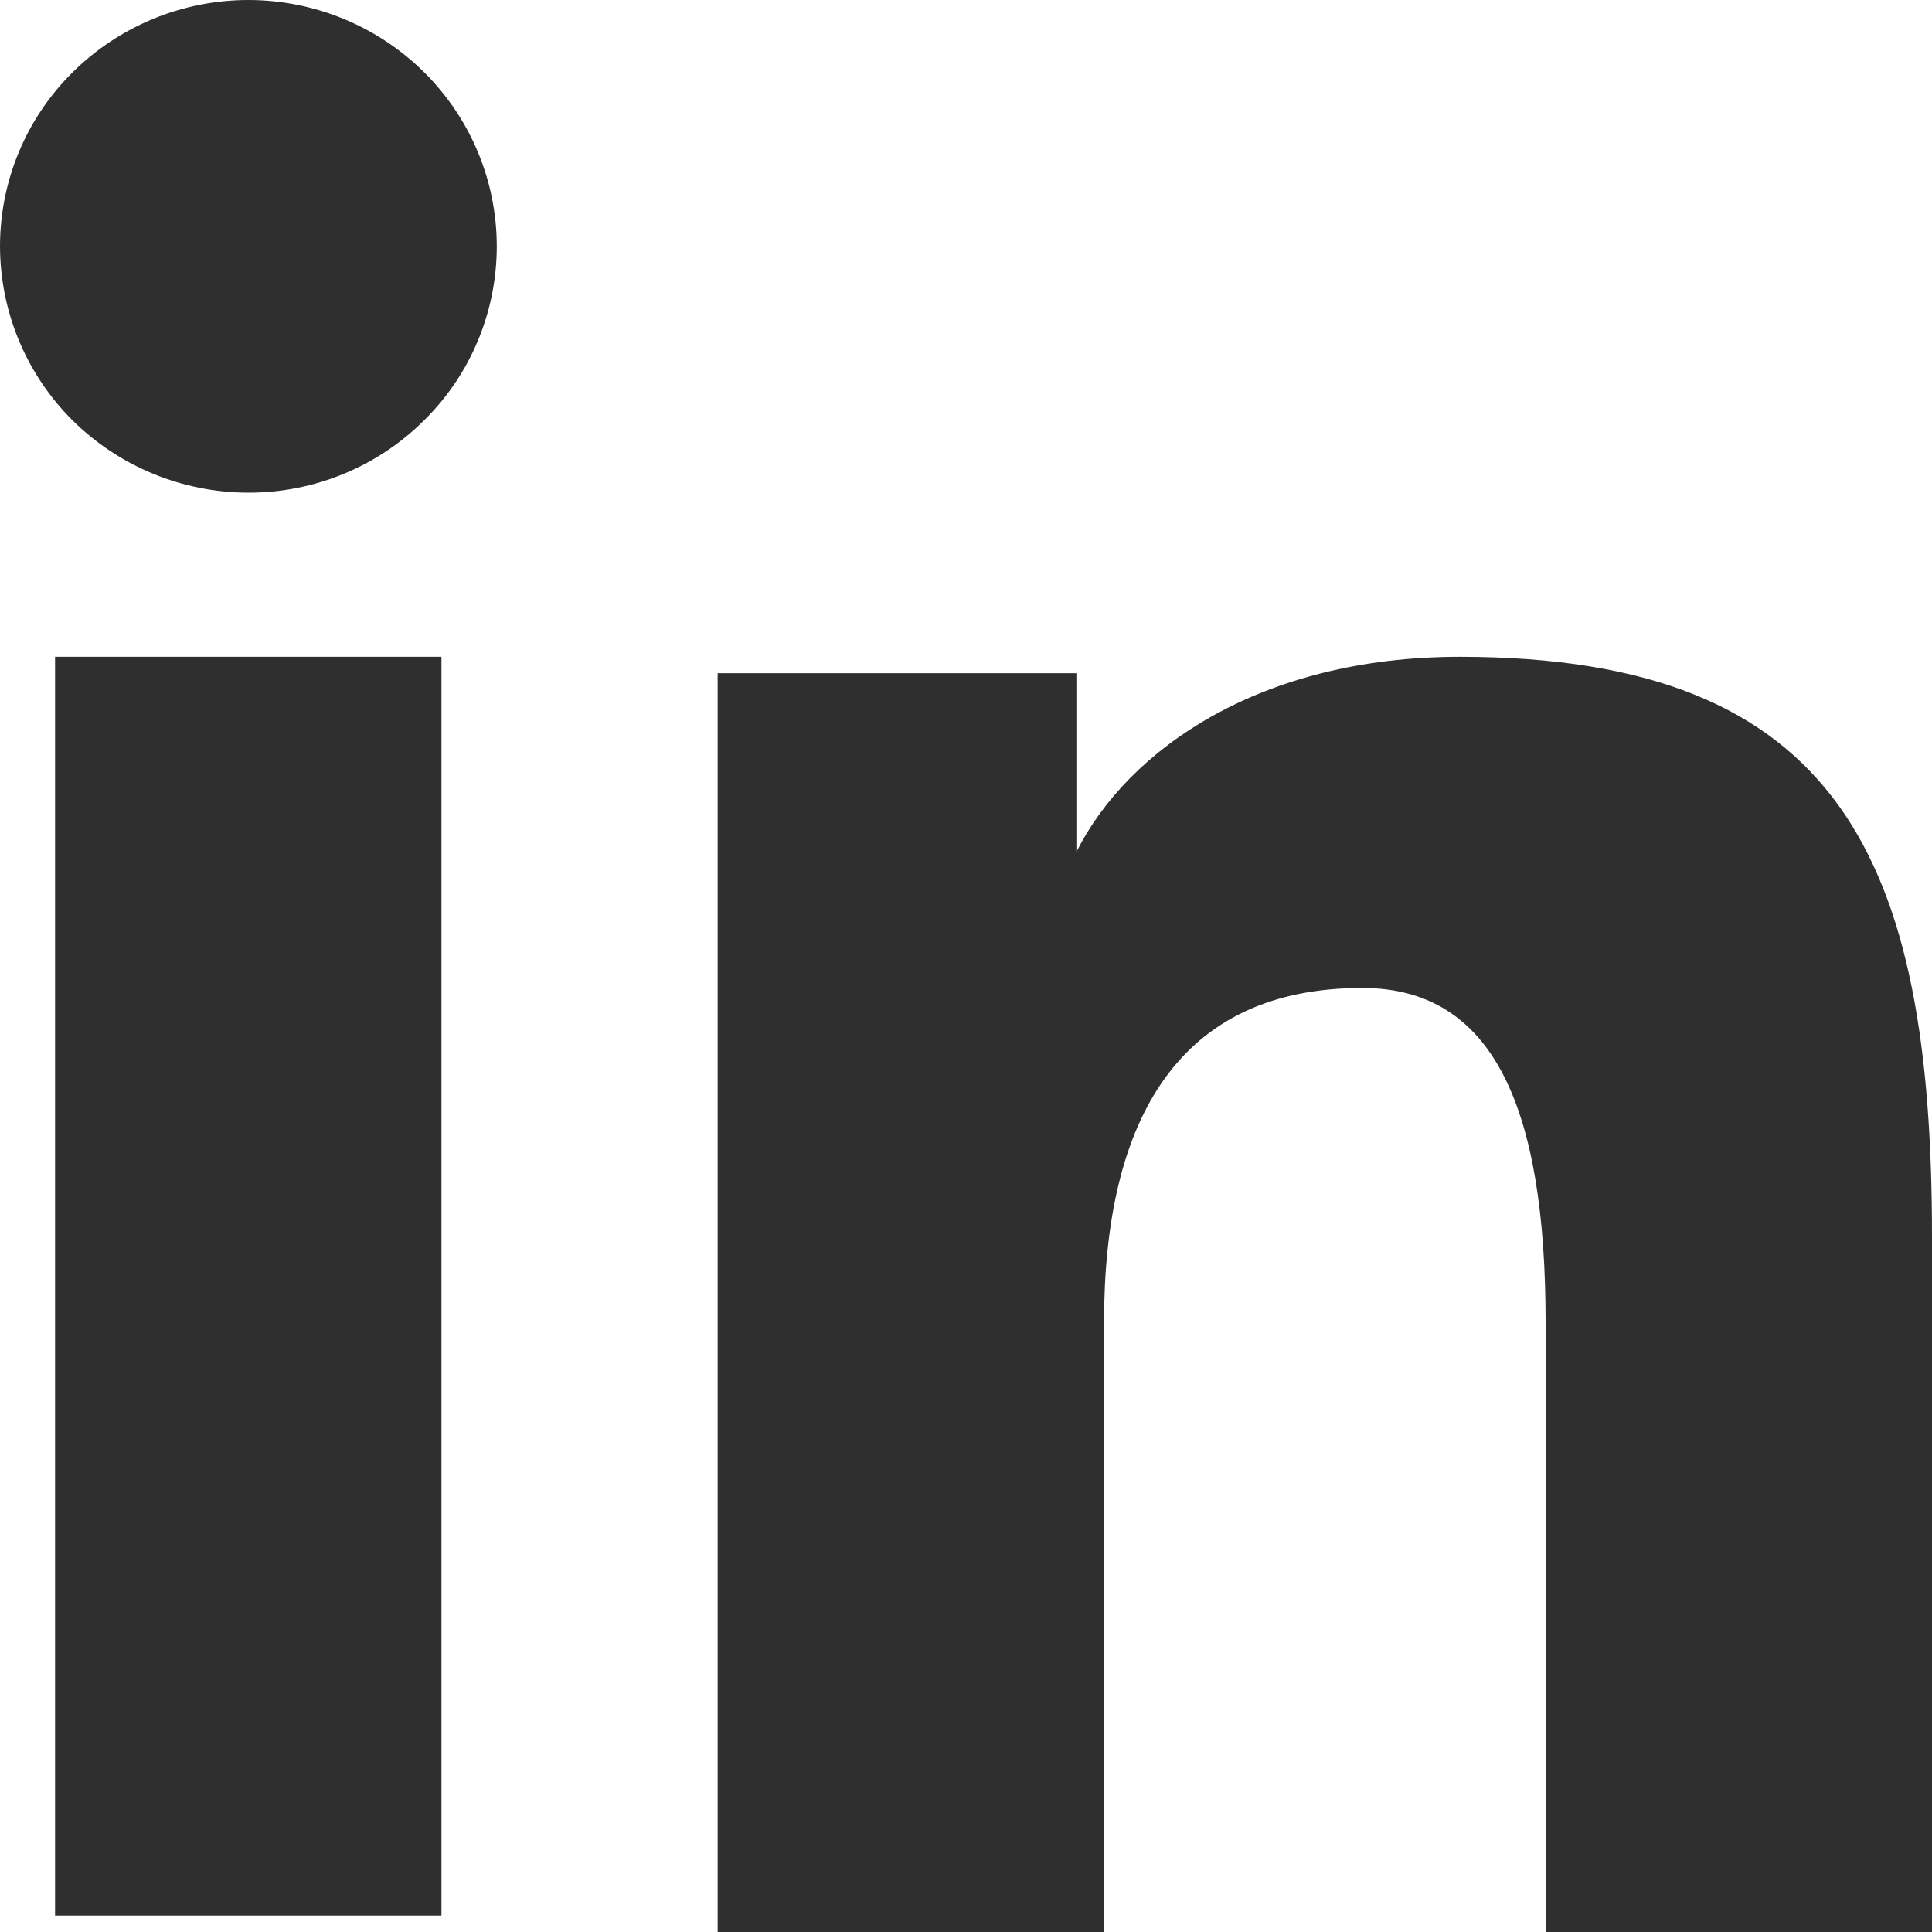
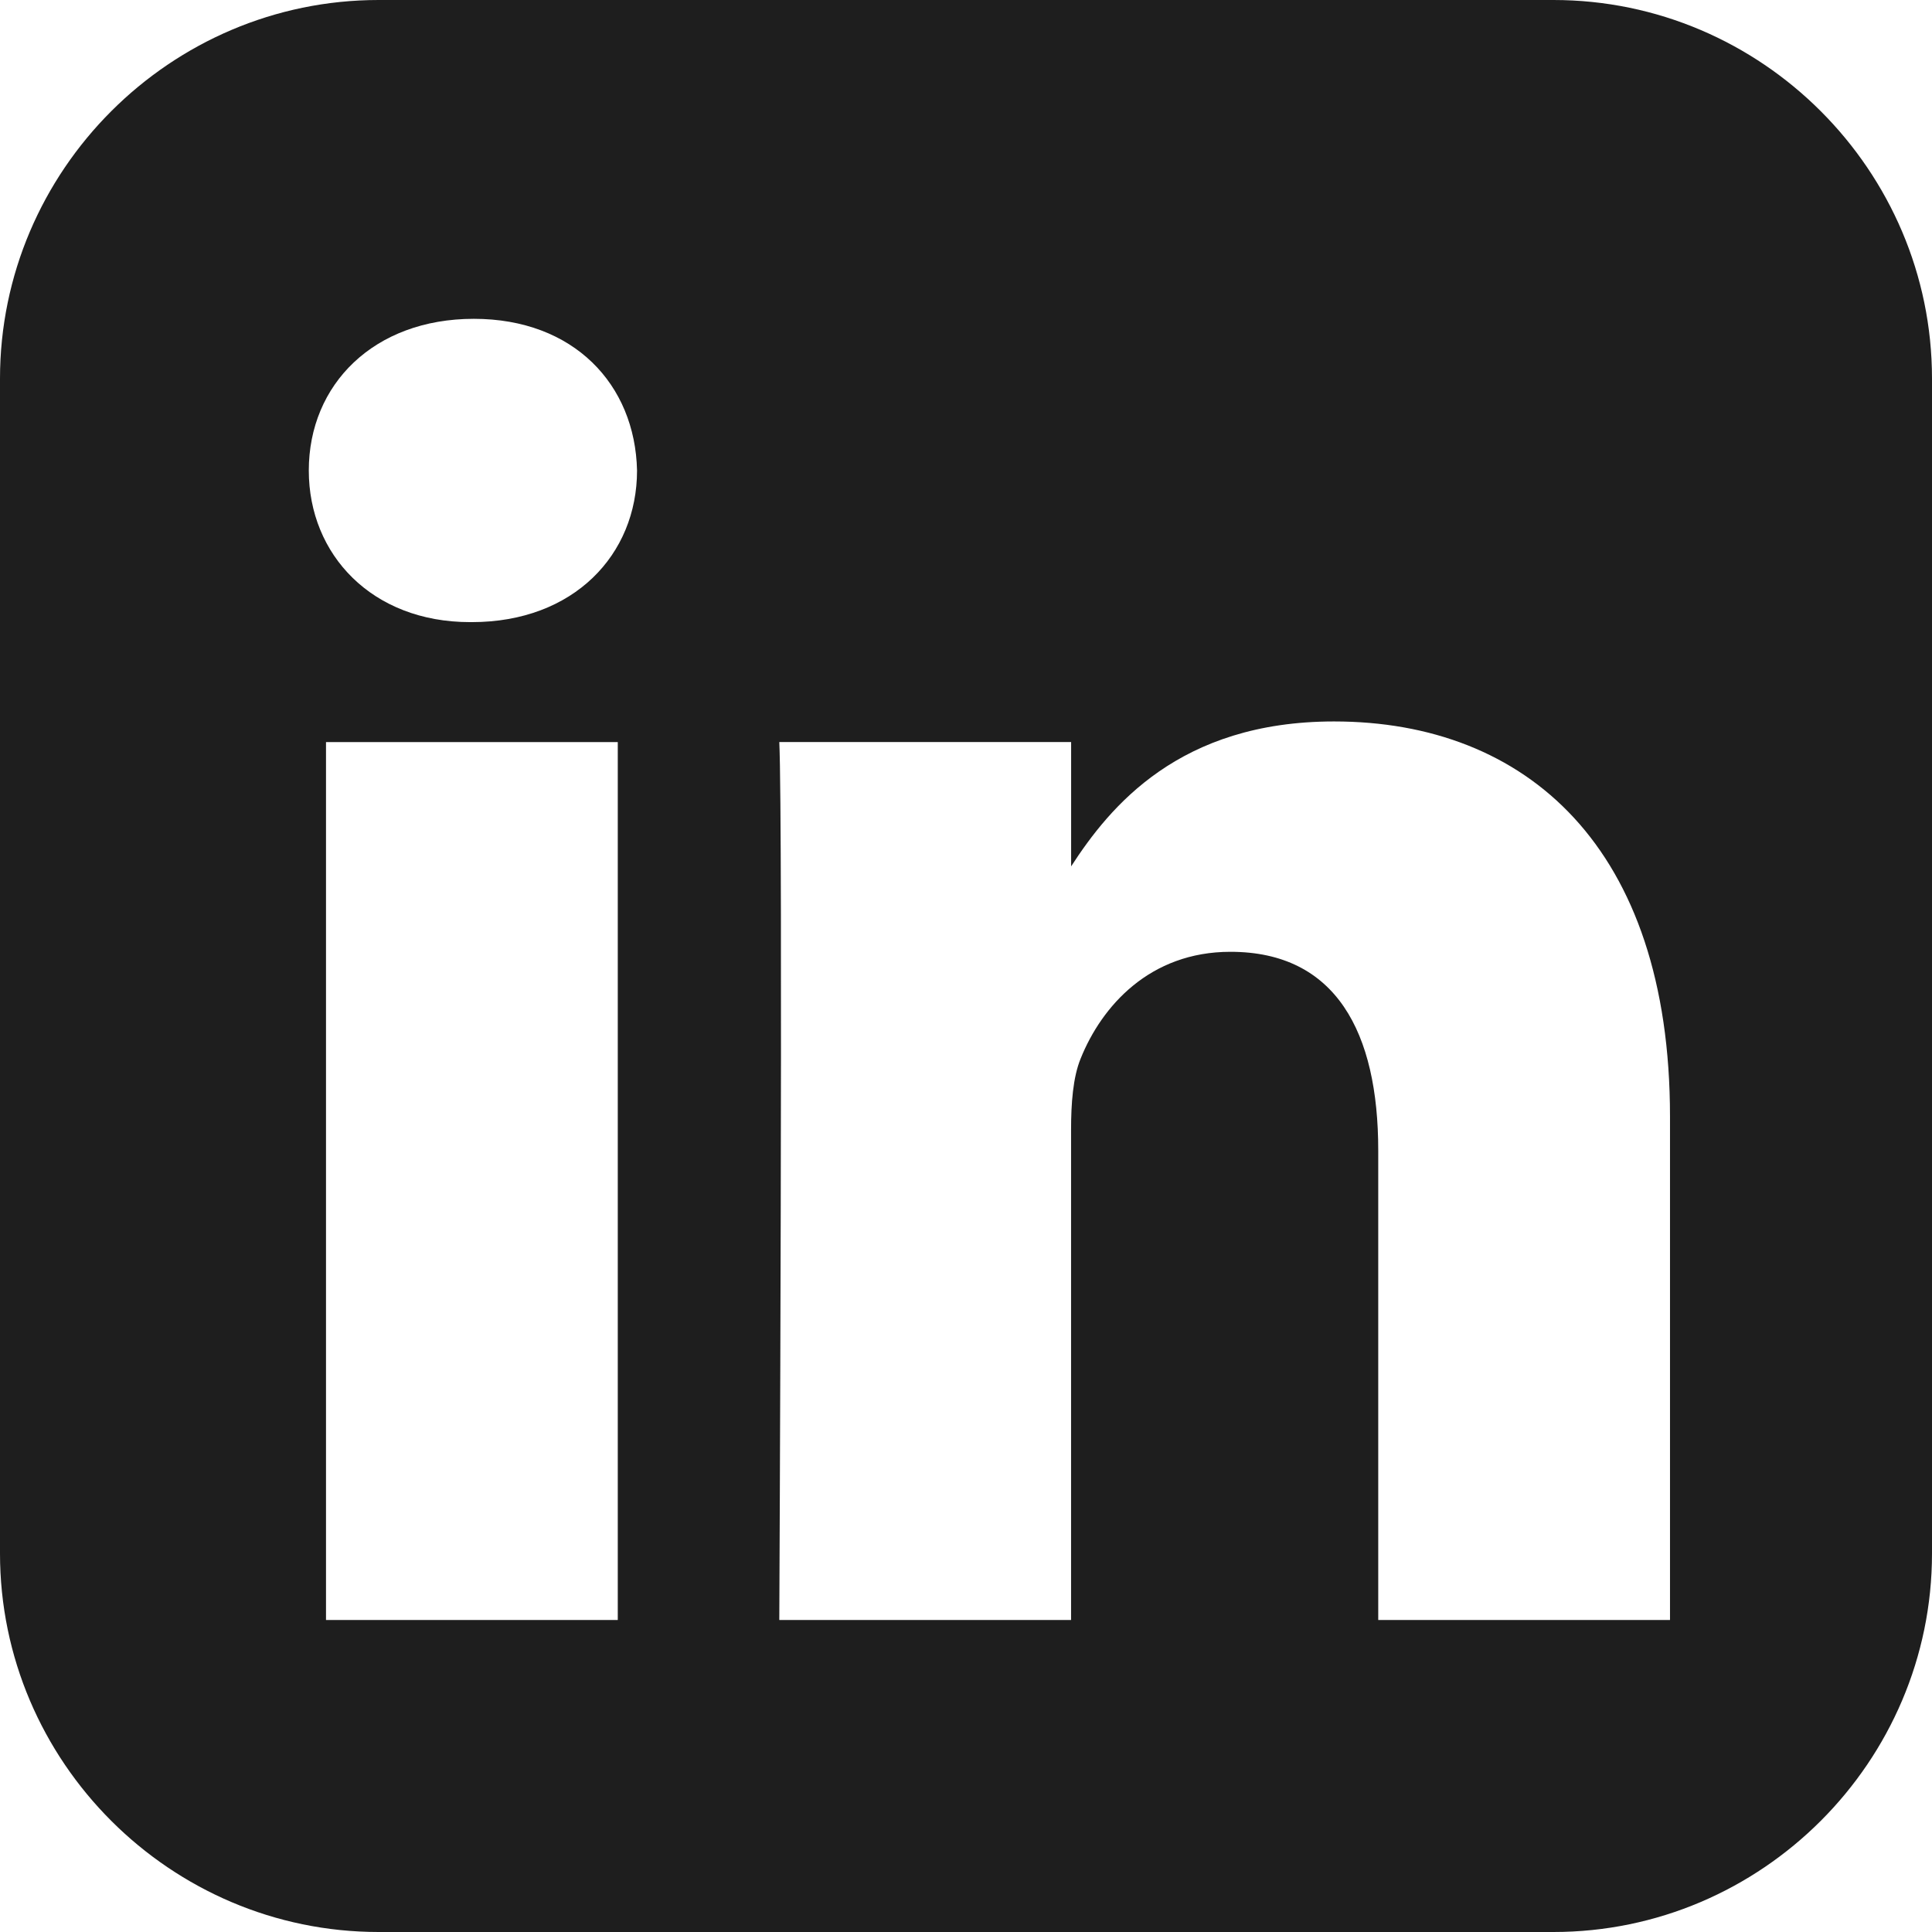
- <svg xmlns="http://www.w3.org/2000/svg" width="22" height="22" viewBox="0 0 22 22" fill="none">
-   <path fill-rule="evenodd" clip-rule="evenodd" d="M8.172 7.666H12.257V9.701C12.846 8.53 14.355 7.479 16.622 7.479C20.968 7.479 22 9.809 22 14.083V22H17.6V15.057C17.6 12.623 17.012 11.25 15.513 11.25C13.435 11.25 12.572 12.729 12.572 15.056V22H8.172V7.666V7.666ZM0.627 21.813H5.027V7.479H0.627V21.813V21.813ZM5.657 2.805C5.657 3.174 5.584 3.539 5.442 3.879C5.3 4.22 5.092 4.528 4.829 4.787C4.297 5.316 3.577 5.612 2.827 5.61C2.078 5.609 1.36 5.314 0.827 4.788C0.566 4.528 0.358 4.219 0.216 3.879C0.074 3.539 0.001 3.174 0 2.805C0 2.06 0.297 1.347 0.828 0.822C1.361 0.295 2.079 -0 2.828 2.75291e-07C3.578 2.75291e-07 4.298 0.296 4.829 0.822C5.359 1.347 5.657 2.06 5.657 2.805Z" fill="#2F2F2F" />
+ <svg xmlns="http://www.w3.org/2000/svg" width="300" height="300" viewBox="0 0 300 300" fill="none">
+   <path d="M58.789 0C26.46 0 0 26.459 0 58.789V241.221C0 273.55 26.459 300 58.789 300H241.221C273.55 300 300 273.55 300 241.221V58.789C300 26.46 273.55 0 241.221 0H58.789ZM73.575 49.506C89.076 49.506 98.624 59.682 98.919 73.059C98.919 86.14 89.076 96.602 73.275 96.602H72.984C57.778 96.602 47.95 86.141 47.95 73.059C47.95 59.683 58.076 49.506 73.575 49.506ZM207.157 112.026C236.969 112.026 259.317 131.511 259.317 173.384V251.553H214.012V178.625C214.012 160.299 207.455 147.796 191.059 147.796C178.542 147.796 171.081 156.223 167.806 164.364C166.609 167.276 166.315 171.344 166.315 175.418V251.553H121.009C121.009 251.553 121.604 128.015 121.009 115.223H166.324V134.529C172.345 125.24 183.114 112.026 207.157 112.026ZM50.622 115.233H95.928V251.553H50.622V115.233Z" fill="#1E1E1E" />
</svg>
